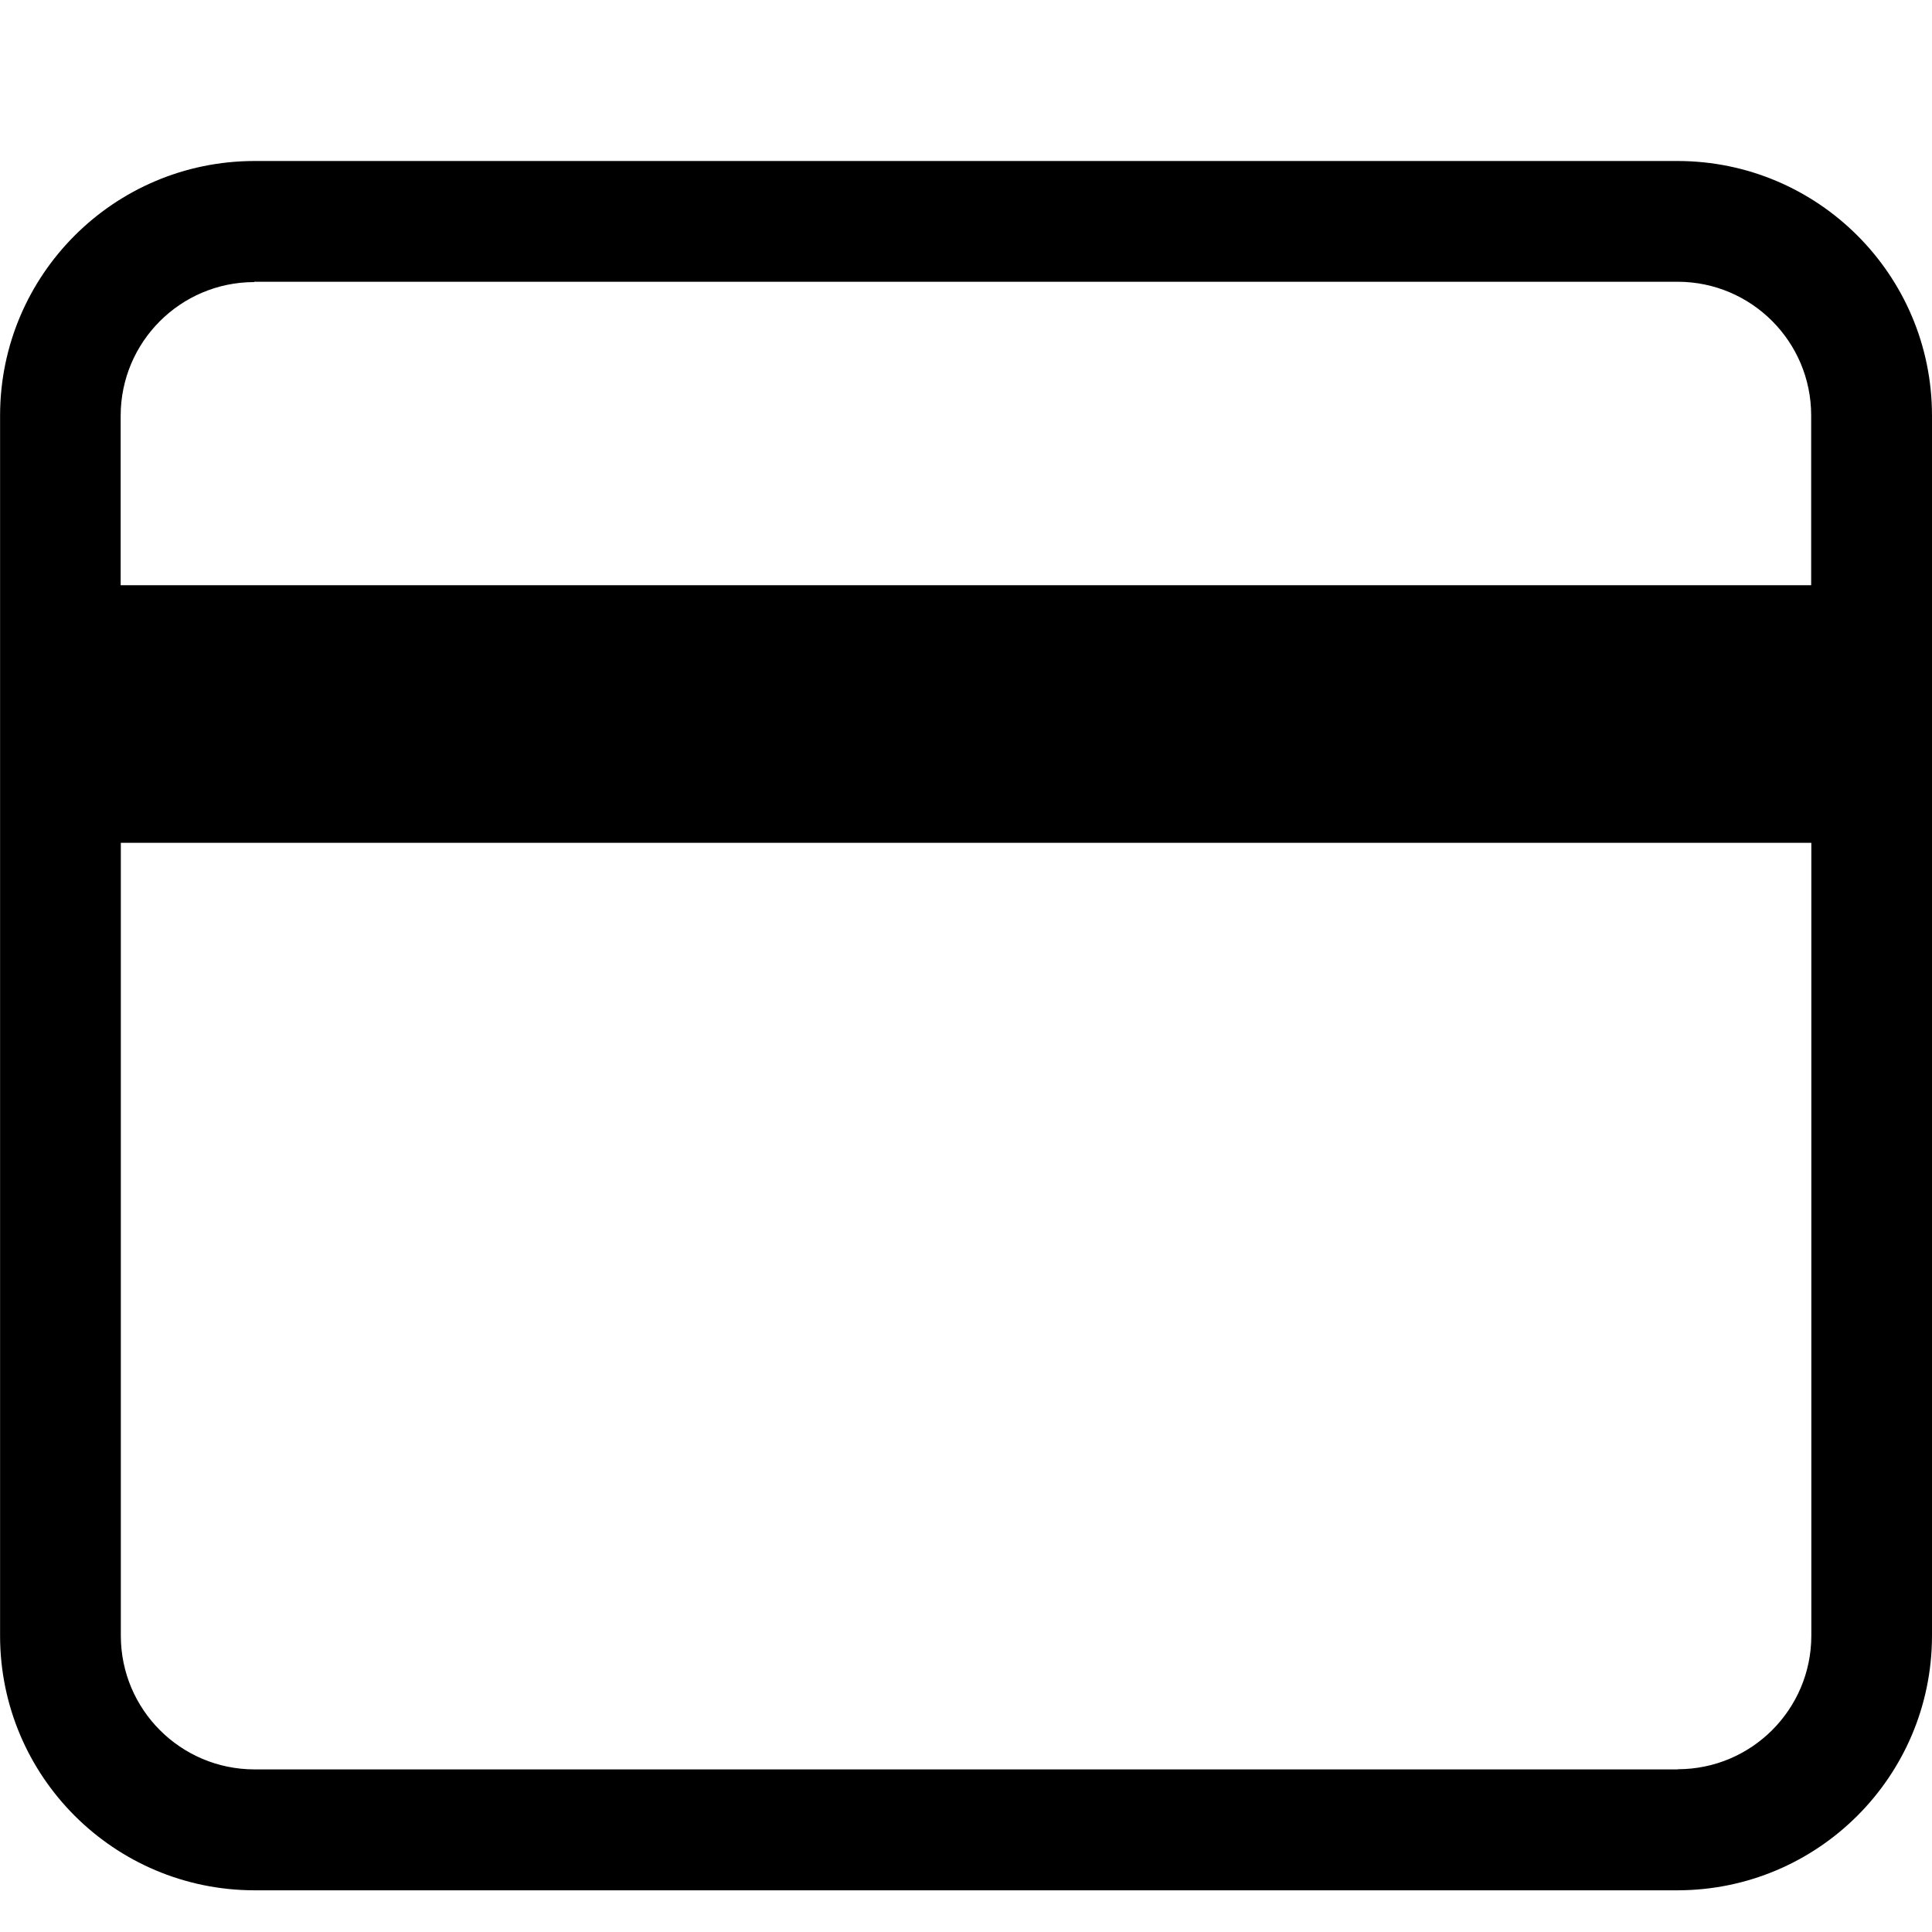
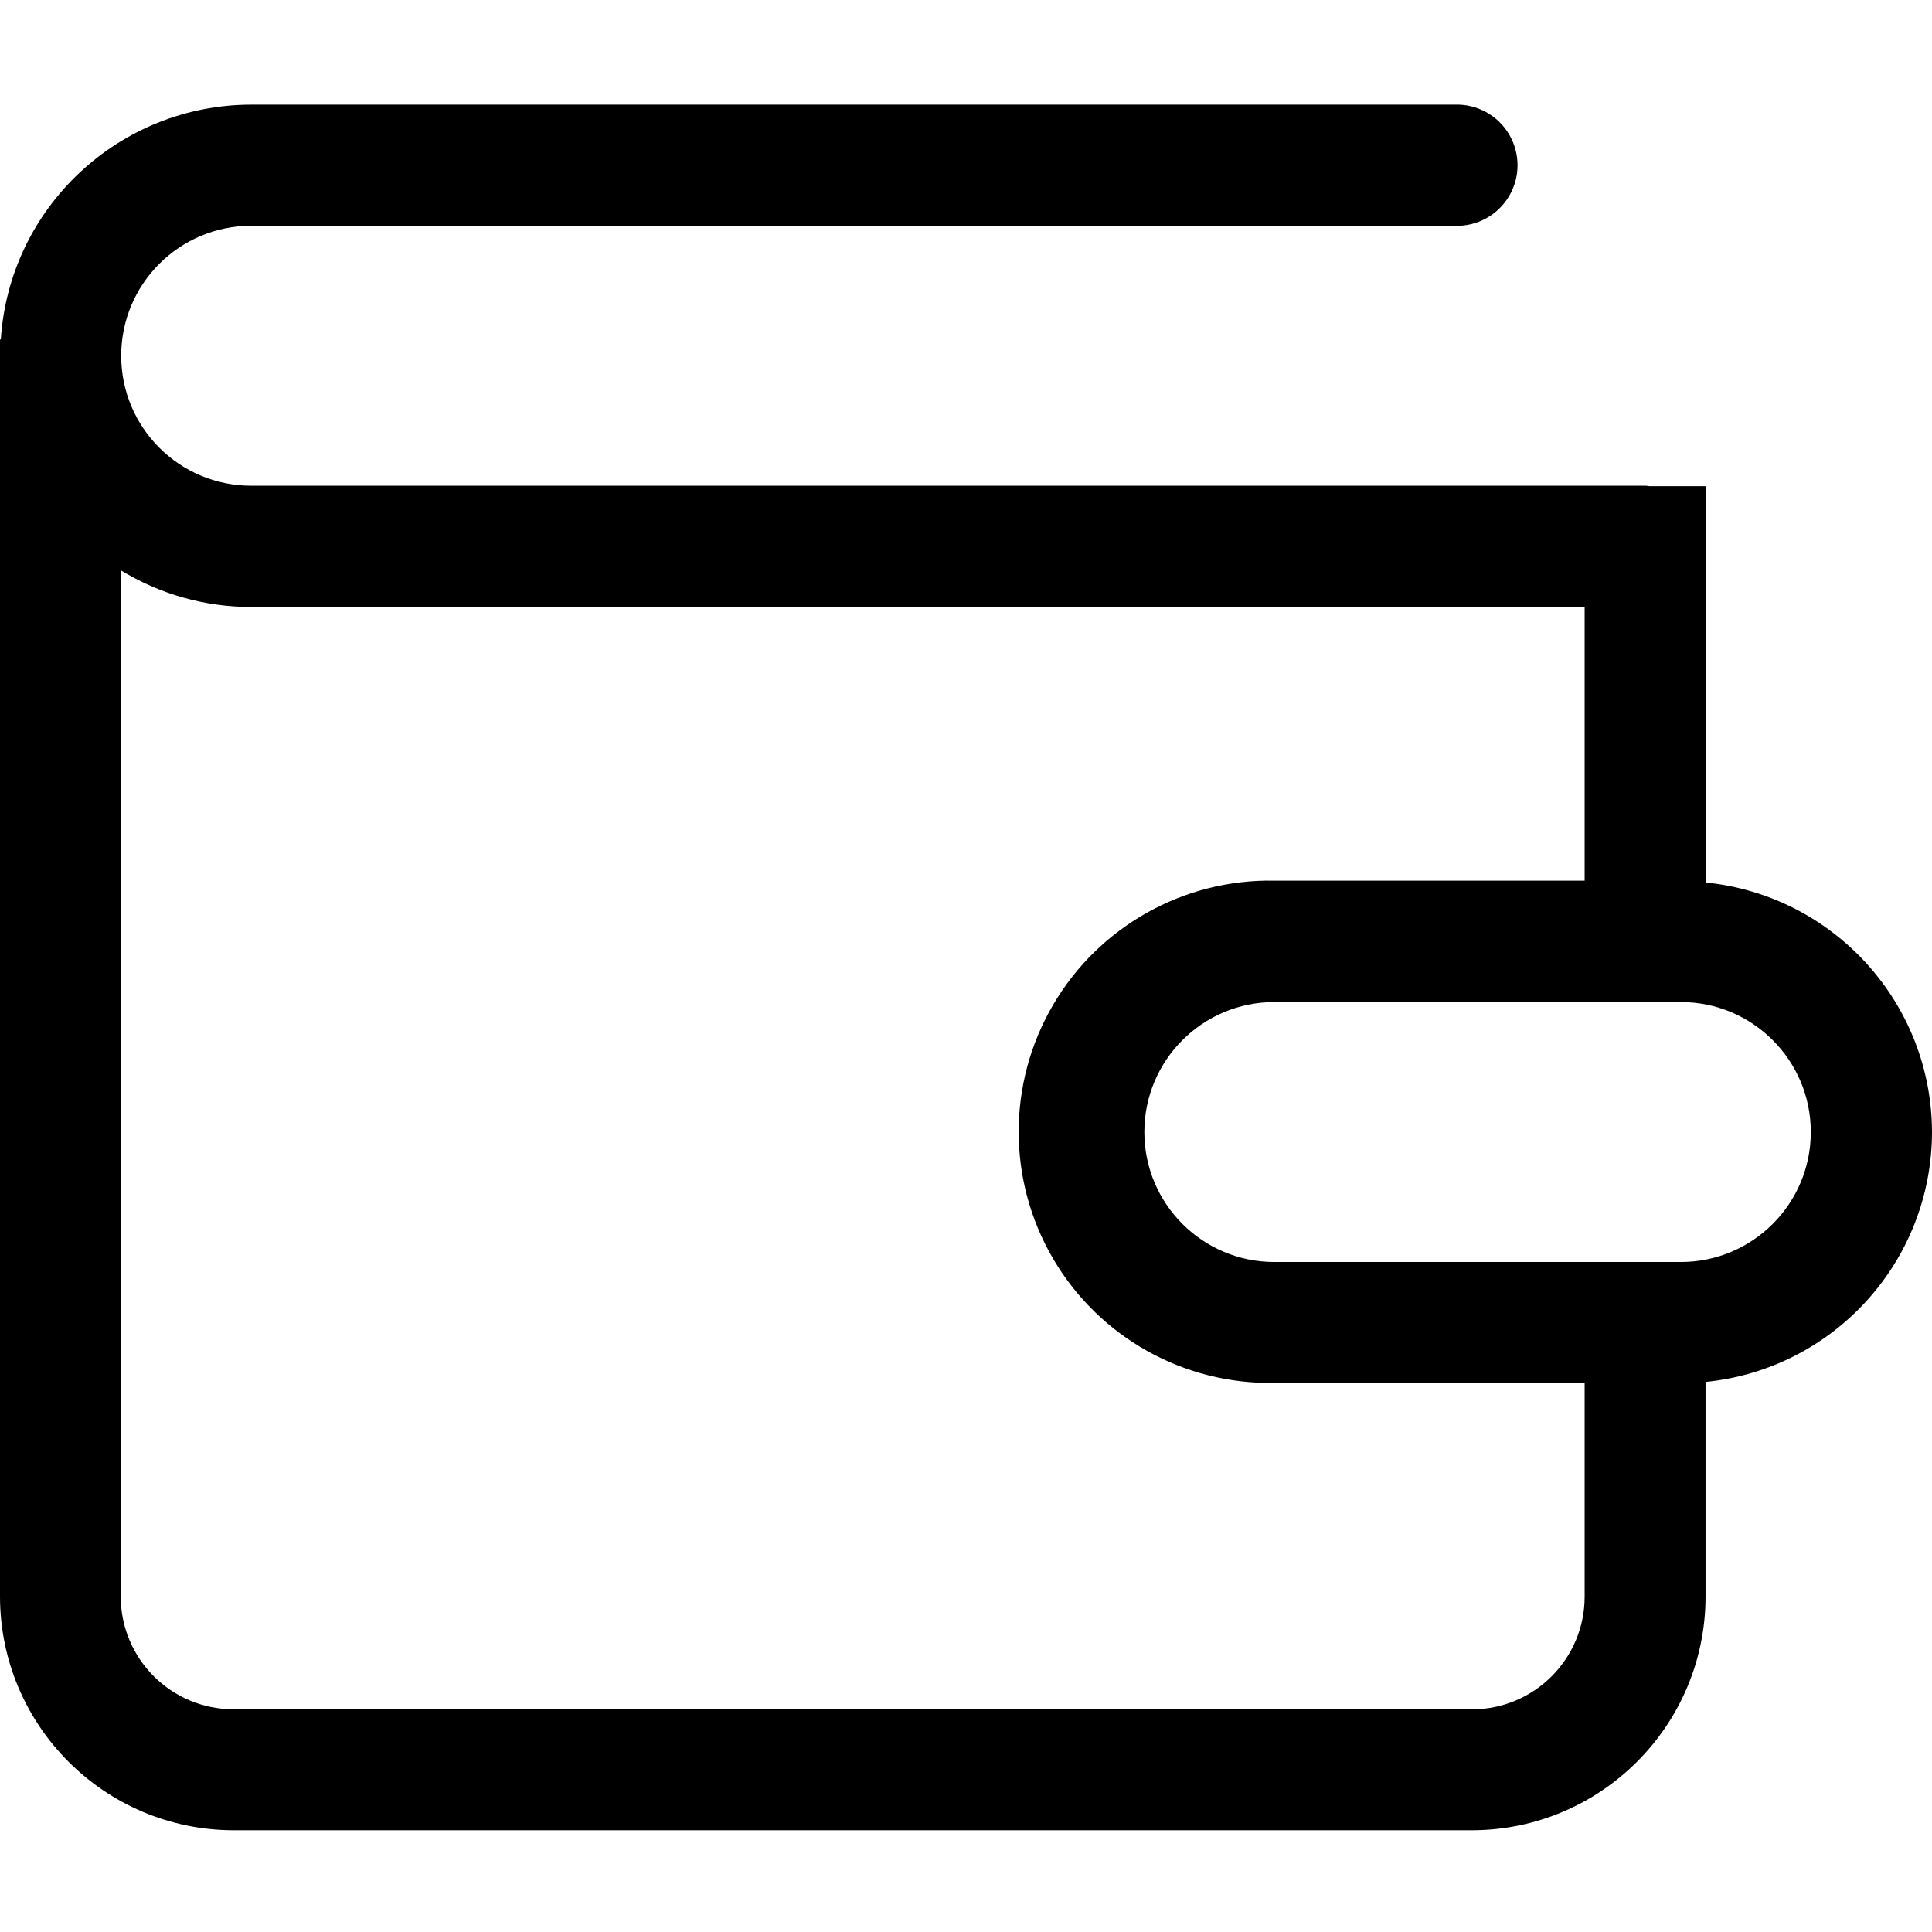
<svg xmlns="http://www.w3.org/2000/svg" viewBox="0 0 24 24">
-   <g transform="translate(-19 -278)">
-     <rect id="Прямоугольник_10163" data-name="Прямоугольник 10163" transform="translate(19 278)" fill="none" />
-     <path id="Безымянный-1" d="M4062.465,2619.73h-17.681a3.163,3.163,0,0,0-3.159,3.159v15.163a3.163,3.163,0,0,0,3.159,3.16h17.681a3.164,3.164,0,0,0,3.159-3.16v-15.163a3.163,3.163,0,0,0-3.16-3.159Zm-17.681,1.5h17.681a1.66,1.66,0,0,1,1.658,1.659V2625h-21v-2.107a1.661,1.661,0,0,1,1.657-1.659Zm17.681,18.48h-17.681a1.661,1.661,0,0,1-1.659-1.659V2628.2h21v9.85a1.66,1.66,0,0,1-1.658,1.658Z" transform="translate(-4022.624 -2339.73)" />
+   <g id="pay-white" transform="translate(-19 -278)">
+     <rect transform="translate(19 278)" fill="none" />
+     <path d="M24,13.763a3.124,3.124,0,0,0-2.81-3.1V5.74H20.5c-.02,0-.04-.006-.06-.006H3.12a1.614,1.614,0,1,1,0-3.229H18.071a.753.753,0,1,0,0-1.505H3.12A3.121,3.121,0,0,0,.01,3.917H0V19.536a2.906,2.906,0,0,0,2.9,2.9H18.287a2.906,2.906,0,0,0,2.9-2.9V16.867A3.124,3.124,0,0,0,24,13.763Zm-5.713,7.17H2.9a1.4,1.4,0,0,1-1.4-1.4V6.784A3.1,3.1,0,0,0,3.12,7.24H19.685v3.4H15.83a3.12,3.12,0,1,0,0,6.239h3.855v2.653A1.4,1.4,0,0,1,18.287,20.934Zm2.593-5.556H15.83a1.614,1.614,0,0,1,0-3.229h5.05a1.614,1.614,0,1,1,0,3.229Z" transform="translate(19 278.3)" />
  </g>
</svg>
